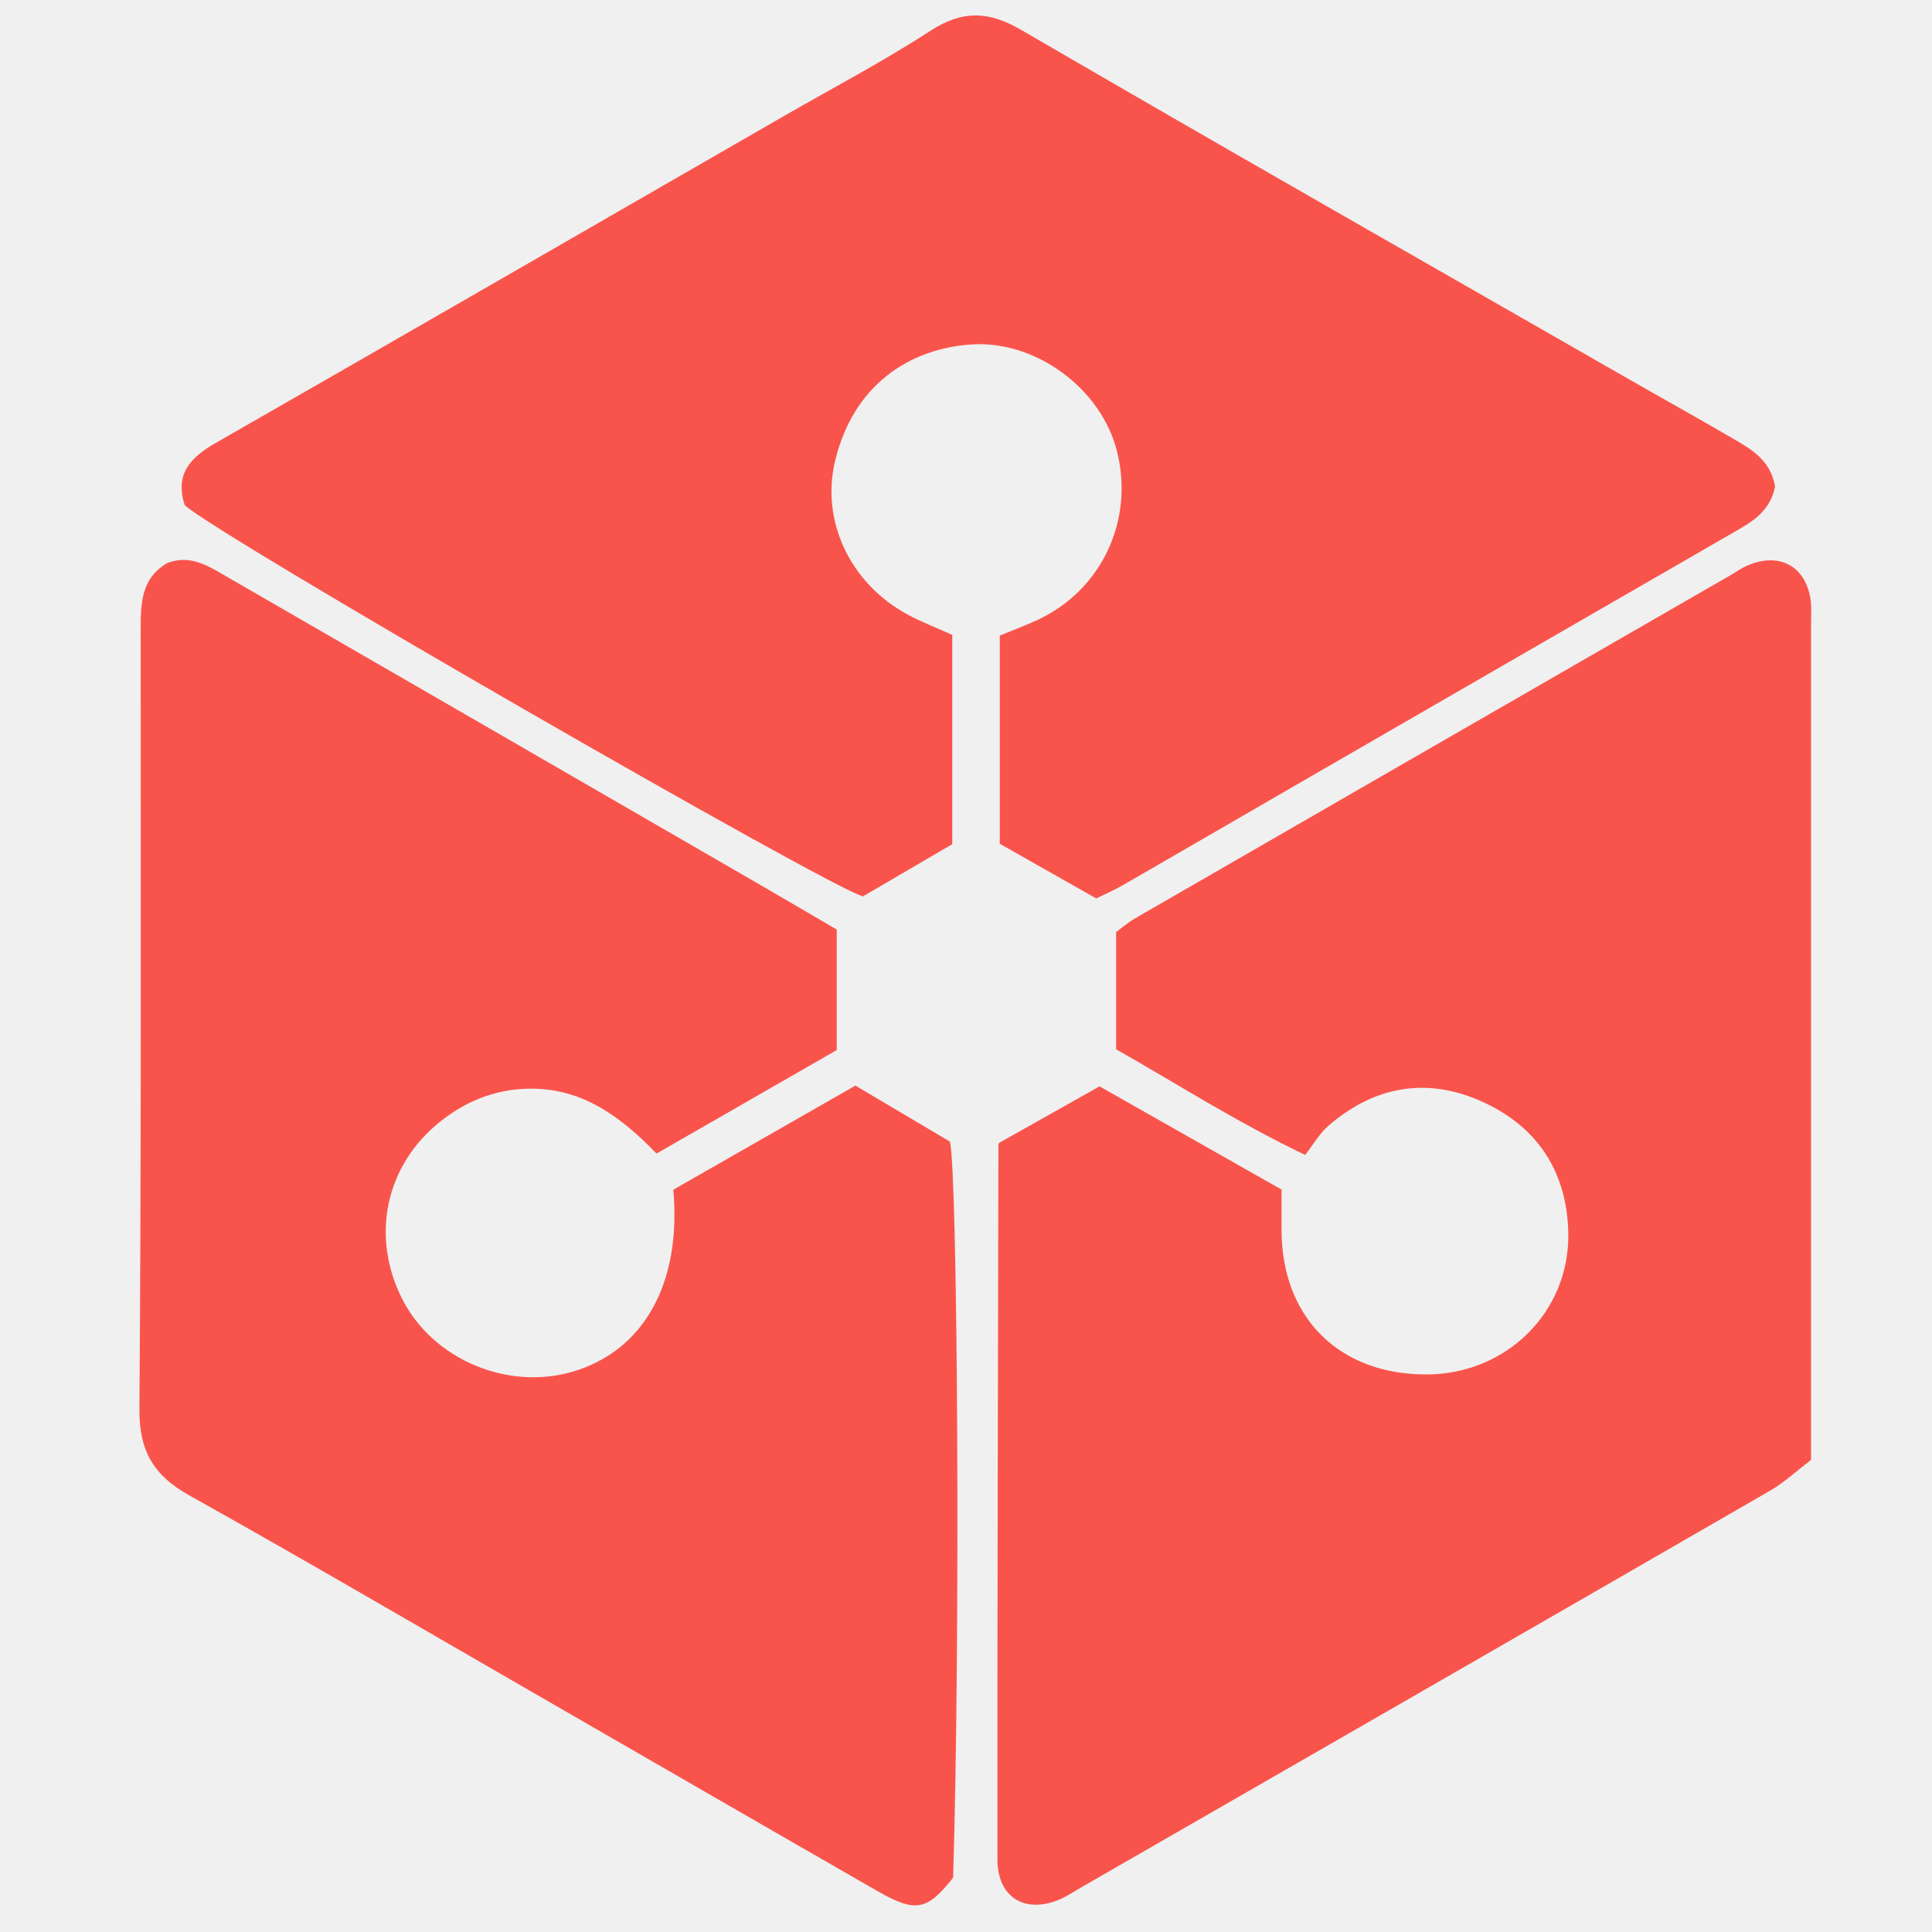
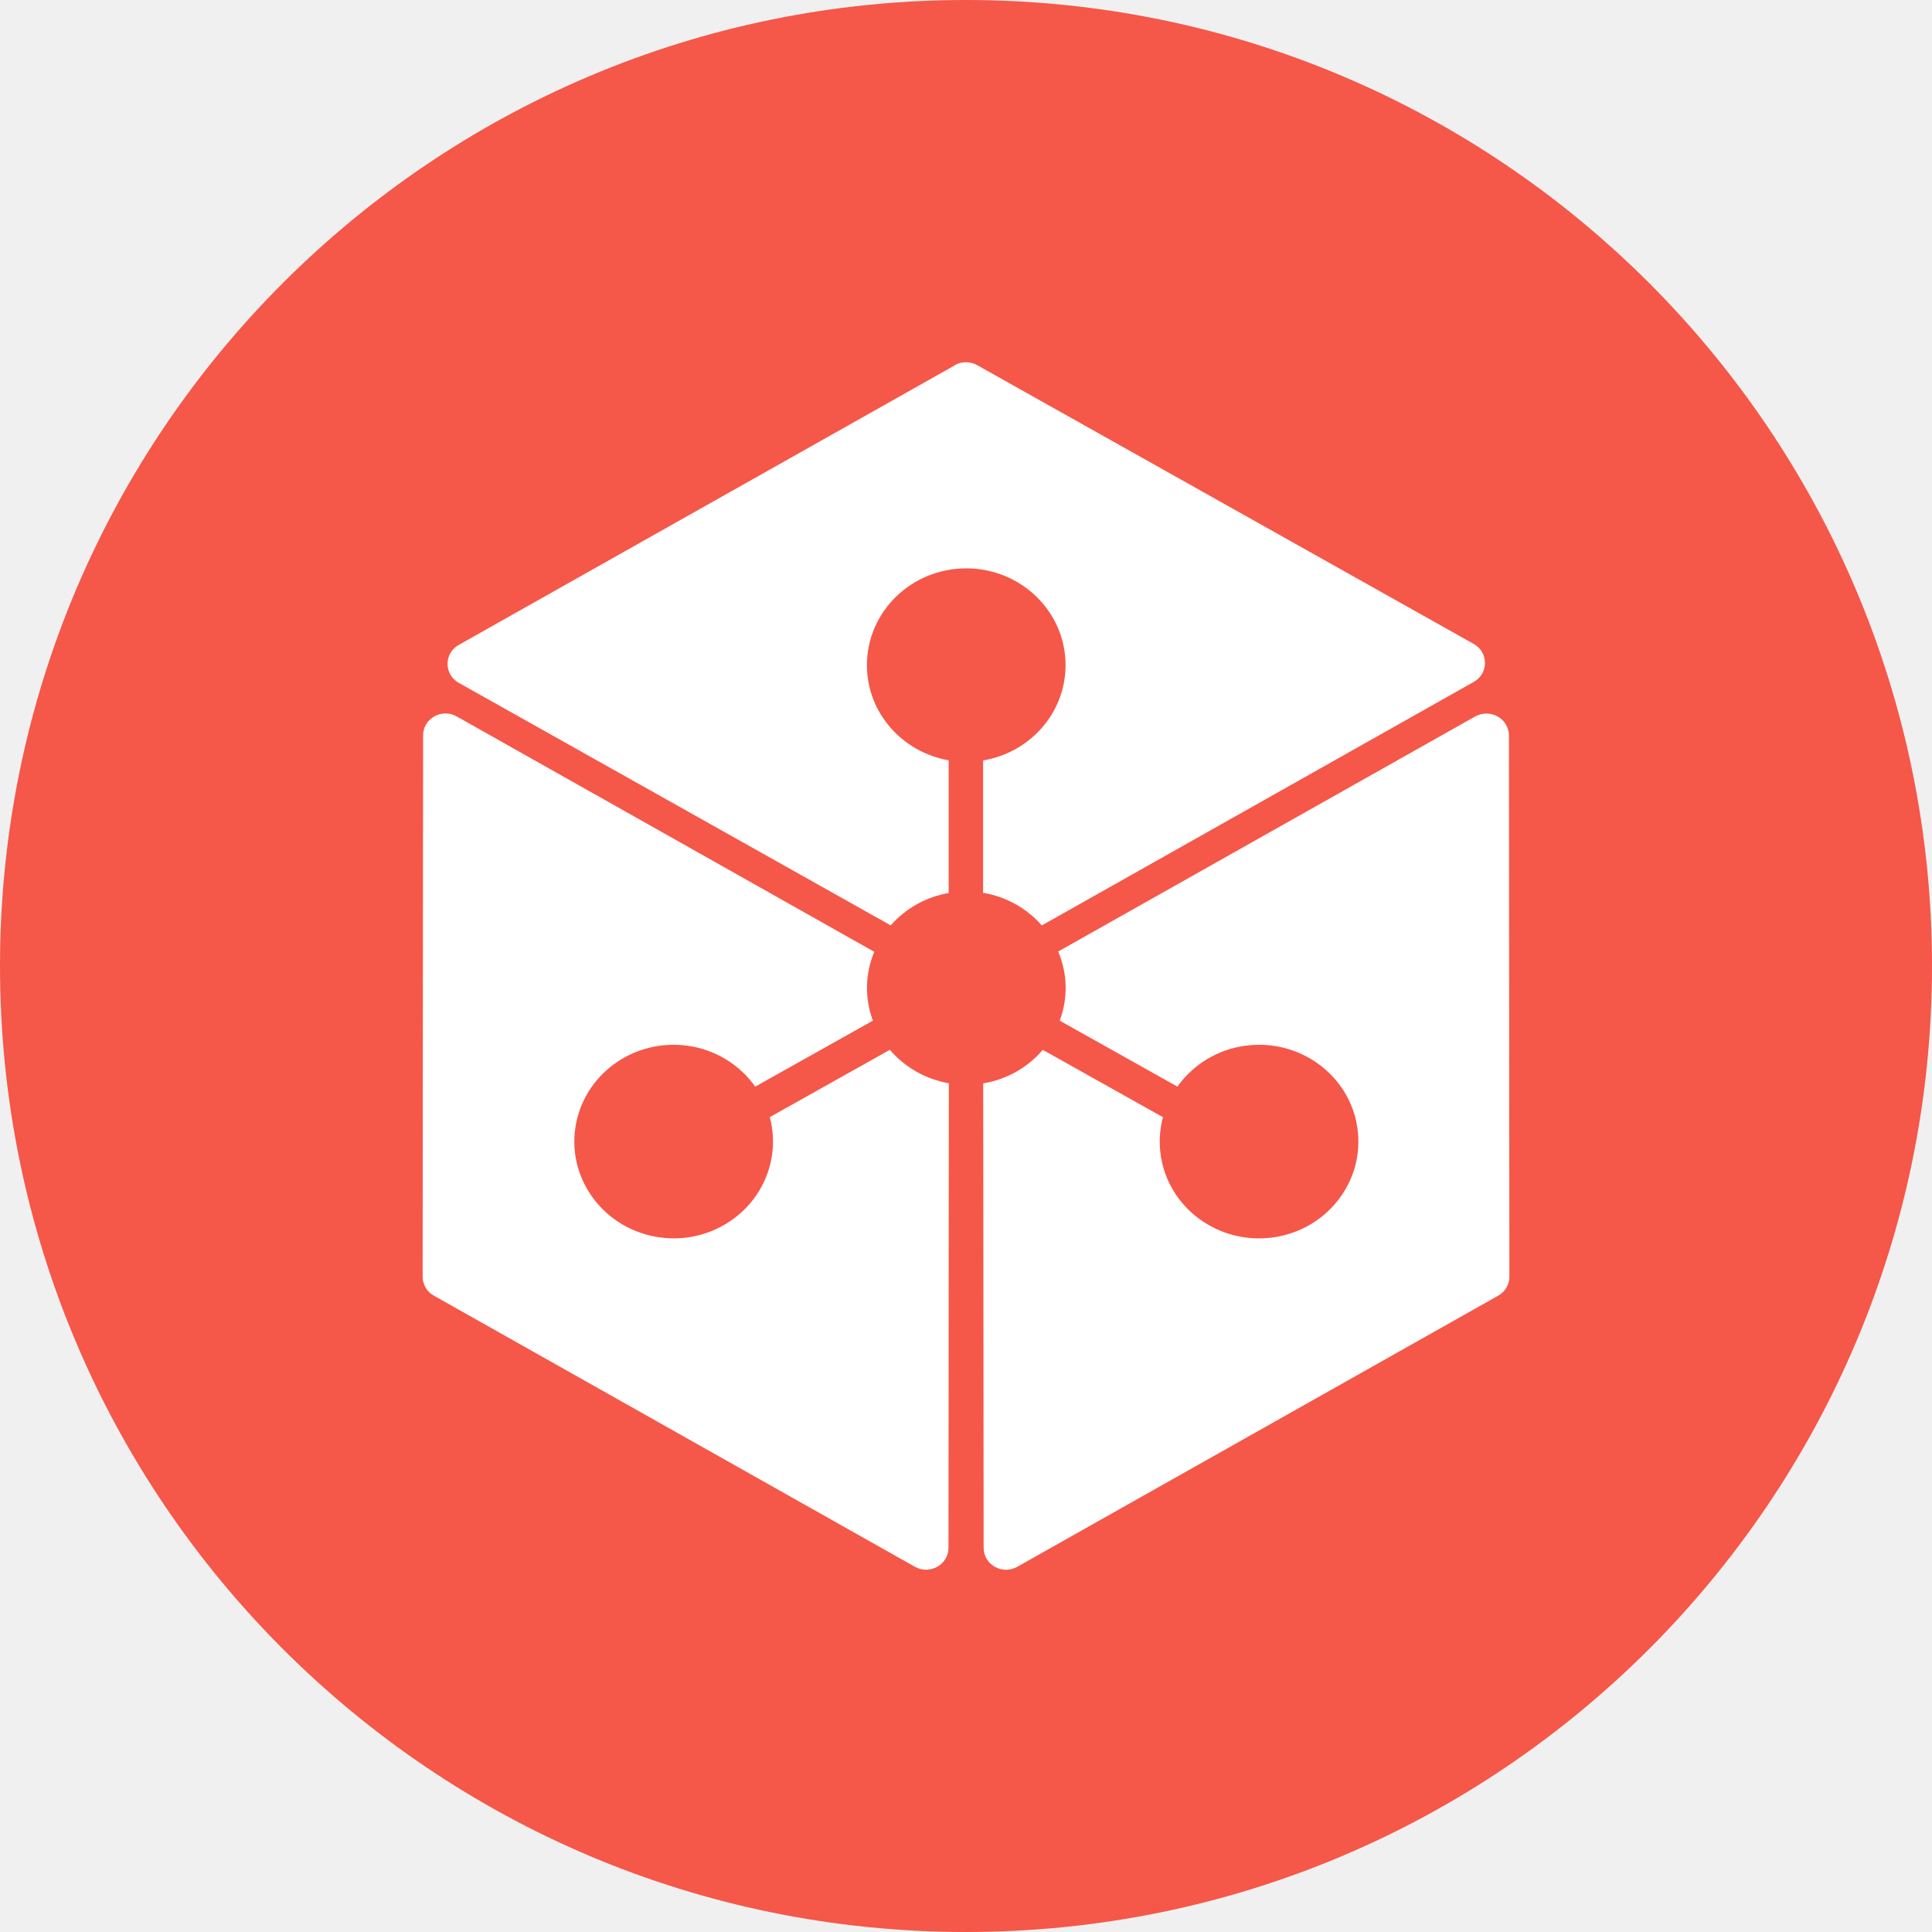
- <svg xmlns="http://www.w3.org/2000/svg" version="1.1" id="Layer_1" x="0px" y="0px" viewBox="-749 751 500 500" style="enable-background:new -749 751 500 500;" xml:space="preserve">
-   <path style="fill:#F9544C;" d="M-289.615,876.939c-1.374,6.799-6.429,9.364-11.309,12.178  c-36.707,21.161-73.398,42.35-110.085,63.545c-15.781,9.117-31.53,18.289-47.326,27.381c-2.513,1.446-5.196,2.596-6.966,3.471  c-8.577-4.861-16.22-9.193-24.954-14.144c0-16.831,0-34.984,0-53.889c3.023-1.243,6.449-2.502,9.748-4.034  c16.668-7.735,25.14-25.895,20.532-43.852c-4.095-15.957-20.865-28.577-37.676-27.449c-15.727,1.055-30.549,10.263-35.274,30.344  c-3.569,15.168,3.727,31.301,18.702,39.496c3.542,1.938,7.359,3.376,11.665,5.322c0,18.226,0,36.73,0,54.165  c-8.12,4.745-15.393,8.995-23.118,13.508c-8.598-2.156-168.224-94.043-175.51-101.261c-2.645-8.023,1.475-12.342,8.026-16.093  c49.111-28.119,98.118-56.42,147.159-84.663c12.592-7.252,25.504-14.014,37.67-21.922c8.313-5.403,15.065-5.282,23.65-0.284  c51.812,30.161,103.916,59.819,155.93,89.632c9.687,5.552,19.449,10.976,29.091,16.604  C-295.13,867.639-290.69,870.53-289.615,876.939z M-553.796,979.113c-45.374-26.233-90.748-52.467-136.146-78.658  c-4.807-2.773-9.583-6.049-15.648-3.798c-7.001,3.985-7.005,10.688-7.003,17.584c0.014,67.177,0.171,134.357-0.323,201.531  c-0.08,10.839,3.729,17.116,12.956,22.268c30.206,16.867,60.056,34.372,90.035,51.647c29.351,16.913,58.668,33.883,88.048,50.743  c9.853,5.654,12.827,5.014,19.544-3.488c1.929-62.784,1.144-182.907-0.829-190.504c-8.3-4.916-15.553-9.212-24.456-14.486  c-15.161,8.669-31.39,17.948-47.132,26.949c2.189,24.463-7.844,41.864-26.288,47.158c-16.648,4.779-35.827-3.184-43.796-18.75  c-8.419-16.445-4.301-34.833,9.736-46.018c6.603-5.261,13.997-8.273,22.46-8.531c13.69-0.419,23.842,6.721,33.558,16.782  c16.177-9.294,32.111-18.448,46.627-26.787c0-11.095,0-20.144,0-31.186C-539.065,987.708-546.414,983.381-553.796,979.113z   M-280.302,1121.533c0.001-69.826,0.002-139.653,0-209.479c0-1.867,0.148-3.757-0.088-5.596c-1.125-8.782-7.934-12.646-16.201-9.186  c-1.698,0.711-3.228,1.826-4.836,2.752c-51.247,29.521-102.498,59.034-153.723,88.593c-2.156,1.244-4.058,2.926-5,3.615  c0,10.935,0,20.506,0,30.311c16.211,9.235,31.412,18.961,48.924,27.35c2.225-2.849,3.738-5.568,5.948-7.483  c11.742-10.177,25.139-12.764,39.384-6.513c14.549,6.385,22.41,18.1,22.765,34.058c0.456,20.491-15.947,36.673-36.601,36.75  c-22.753,0.084-37.633-14.772-37.609-37.547c0.003-3.281,0-6.561,0-10.298c-16.391-9.297-32.434-18.396-47.096-26.712  c-9.821,5.527-17.788,10.011-25.988,14.626c0.004-0.014-0.185,0.345-0.186,0.705c-0.12,61.6-0.309,123.201-0.248,184.801  c0.01,9.751,7.075,14.029,15.939,10.359c2.05-0.849,3.917-2.143,5.854-3.258c59.379-34.163,118.771-68.303,178.097-102.557  c3.769-2.176,7.028-5.235,10.663-7.989C-280.302,1125.245-280.302,1123.389-280.302,1121.533z" />
+ <svg xmlns="http://www.w3.org/2000/svg" width="220" height="220" viewBox="0 0 220 220" fill="none">
+   <g clip-path="url(#clip0_108_246)">
+     <path d="M110 220C170.751 220 220 170.751 220 110C220 49.249 170.751 0 110 0C49.249 0 0 49.249 0 110C0 170.751 49.249 220 110 220Z" fill="#F55749" style="fill:#F55749;fill:color(display-p3 0.961 0.341 0.286);fill-opacity:1;" />
+     <path d="M108.714 41.58C109.105 41.361 109.545 41.247 109.993 41.247C110.441 41.247 110.881 41.361 111.272 41.58L167.819 73.329C168.205 73.542 168.527 73.855 168.752 74.234C168.977 74.614 169.096 75.046 169.098 75.487C169.098 76.381 168.616 77.206 167.826 77.646L118.635 105.38C116.9 103.408 114.537 102.096 111.946 101.667V86.591C117.274 85.704 121.337 81.194 121.337 75.742C121.337 69.657 116.277 64.721 110.027 64.721C103.778 64.721 98.718 69.657 98.718 75.742C98.718 81.159 102.74 85.656 108.027 86.577V101.688C105.471 102.128 103.142 103.428 101.427 105.373L52.243 77.756C51.856 77.545 51.532 77.233 51.306 76.853C51.081 76.474 50.961 76.041 50.961 75.6C50.96 75.158 51.078 74.725 51.302 74.344C51.527 73.964 51.849 73.651 52.236 73.439L108.721 41.601L108.714 41.58ZM167.984 81.592C168.373 81.371 168.814 81.255 169.262 81.254C169.71 81.252 170.15 81.367 170.541 81.586C170.928 81.799 171.251 82.111 171.476 82.491C171.702 82.87 171.823 83.303 171.827 83.744L171.875 145.386C171.875 146.279 171.394 147.097 170.596 147.544L115.837 178.413C114.139 179.376 112.007 178.172 112.007 176.254L111.959 123.365C114.613 122.925 117.019 121.571 118.745 119.549L132.426 127.215C132.049 128.622 131.963 130.091 132.172 131.532C133.038 137.562 138.765 141.756 144.946 140.91C151.133 140.057 155.437 134.482 154.571 128.452C153.704 122.423 147.971 118.229 141.79 119.082C140.254 119.287 138.776 119.806 137.449 120.607C136.122 121.408 134.974 122.473 134.076 123.736L120.67 116.222C121.632 113.671 121.564 110.859 120.498 108.35L167.991 81.579L167.984 81.592ZM48.18 83.737C48.18 82.28 49.404 81.242 50.737 81.242C51.184 81.242 51.631 81.359 52.016 81.586L99.557 108.384C98.505 110.887 98.45 113.678 99.399 116.222L85.999 123.736C85.101 122.473 83.953 121.408 82.626 120.608C81.299 119.807 79.822 119.288 78.286 119.082C72.098 118.229 66.385 122.43 65.512 128.452C64.639 134.475 68.949 140.051 75.137 140.903C81.324 141.756 87.031 137.555 87.911 131.532C88.121 130.089 88.034 128.617 87.656 127.208L101.331 119.542C103.043 121.55 105.421 122.897 108.047 123.351L108.006 176.254C108.006 178.172 105.875 179.369 104.17 178.406L49.404 147.537C49.018 147.324 48.695 147.012 48.471 146.632C48.246 146.253 48.126 145.82 48.125 145.379L48.18 83.737Z" fill="white" style="fill:white;fill-opacity:1;" />
+   </g>
+   <defs>
+     <clipPath id="clip0_108_246">
+       <rect width="220" height="220" fill="white" style="fill:white;fill-opacity:1;" />
+     </clipPath>
+   </defs>
</svg>
